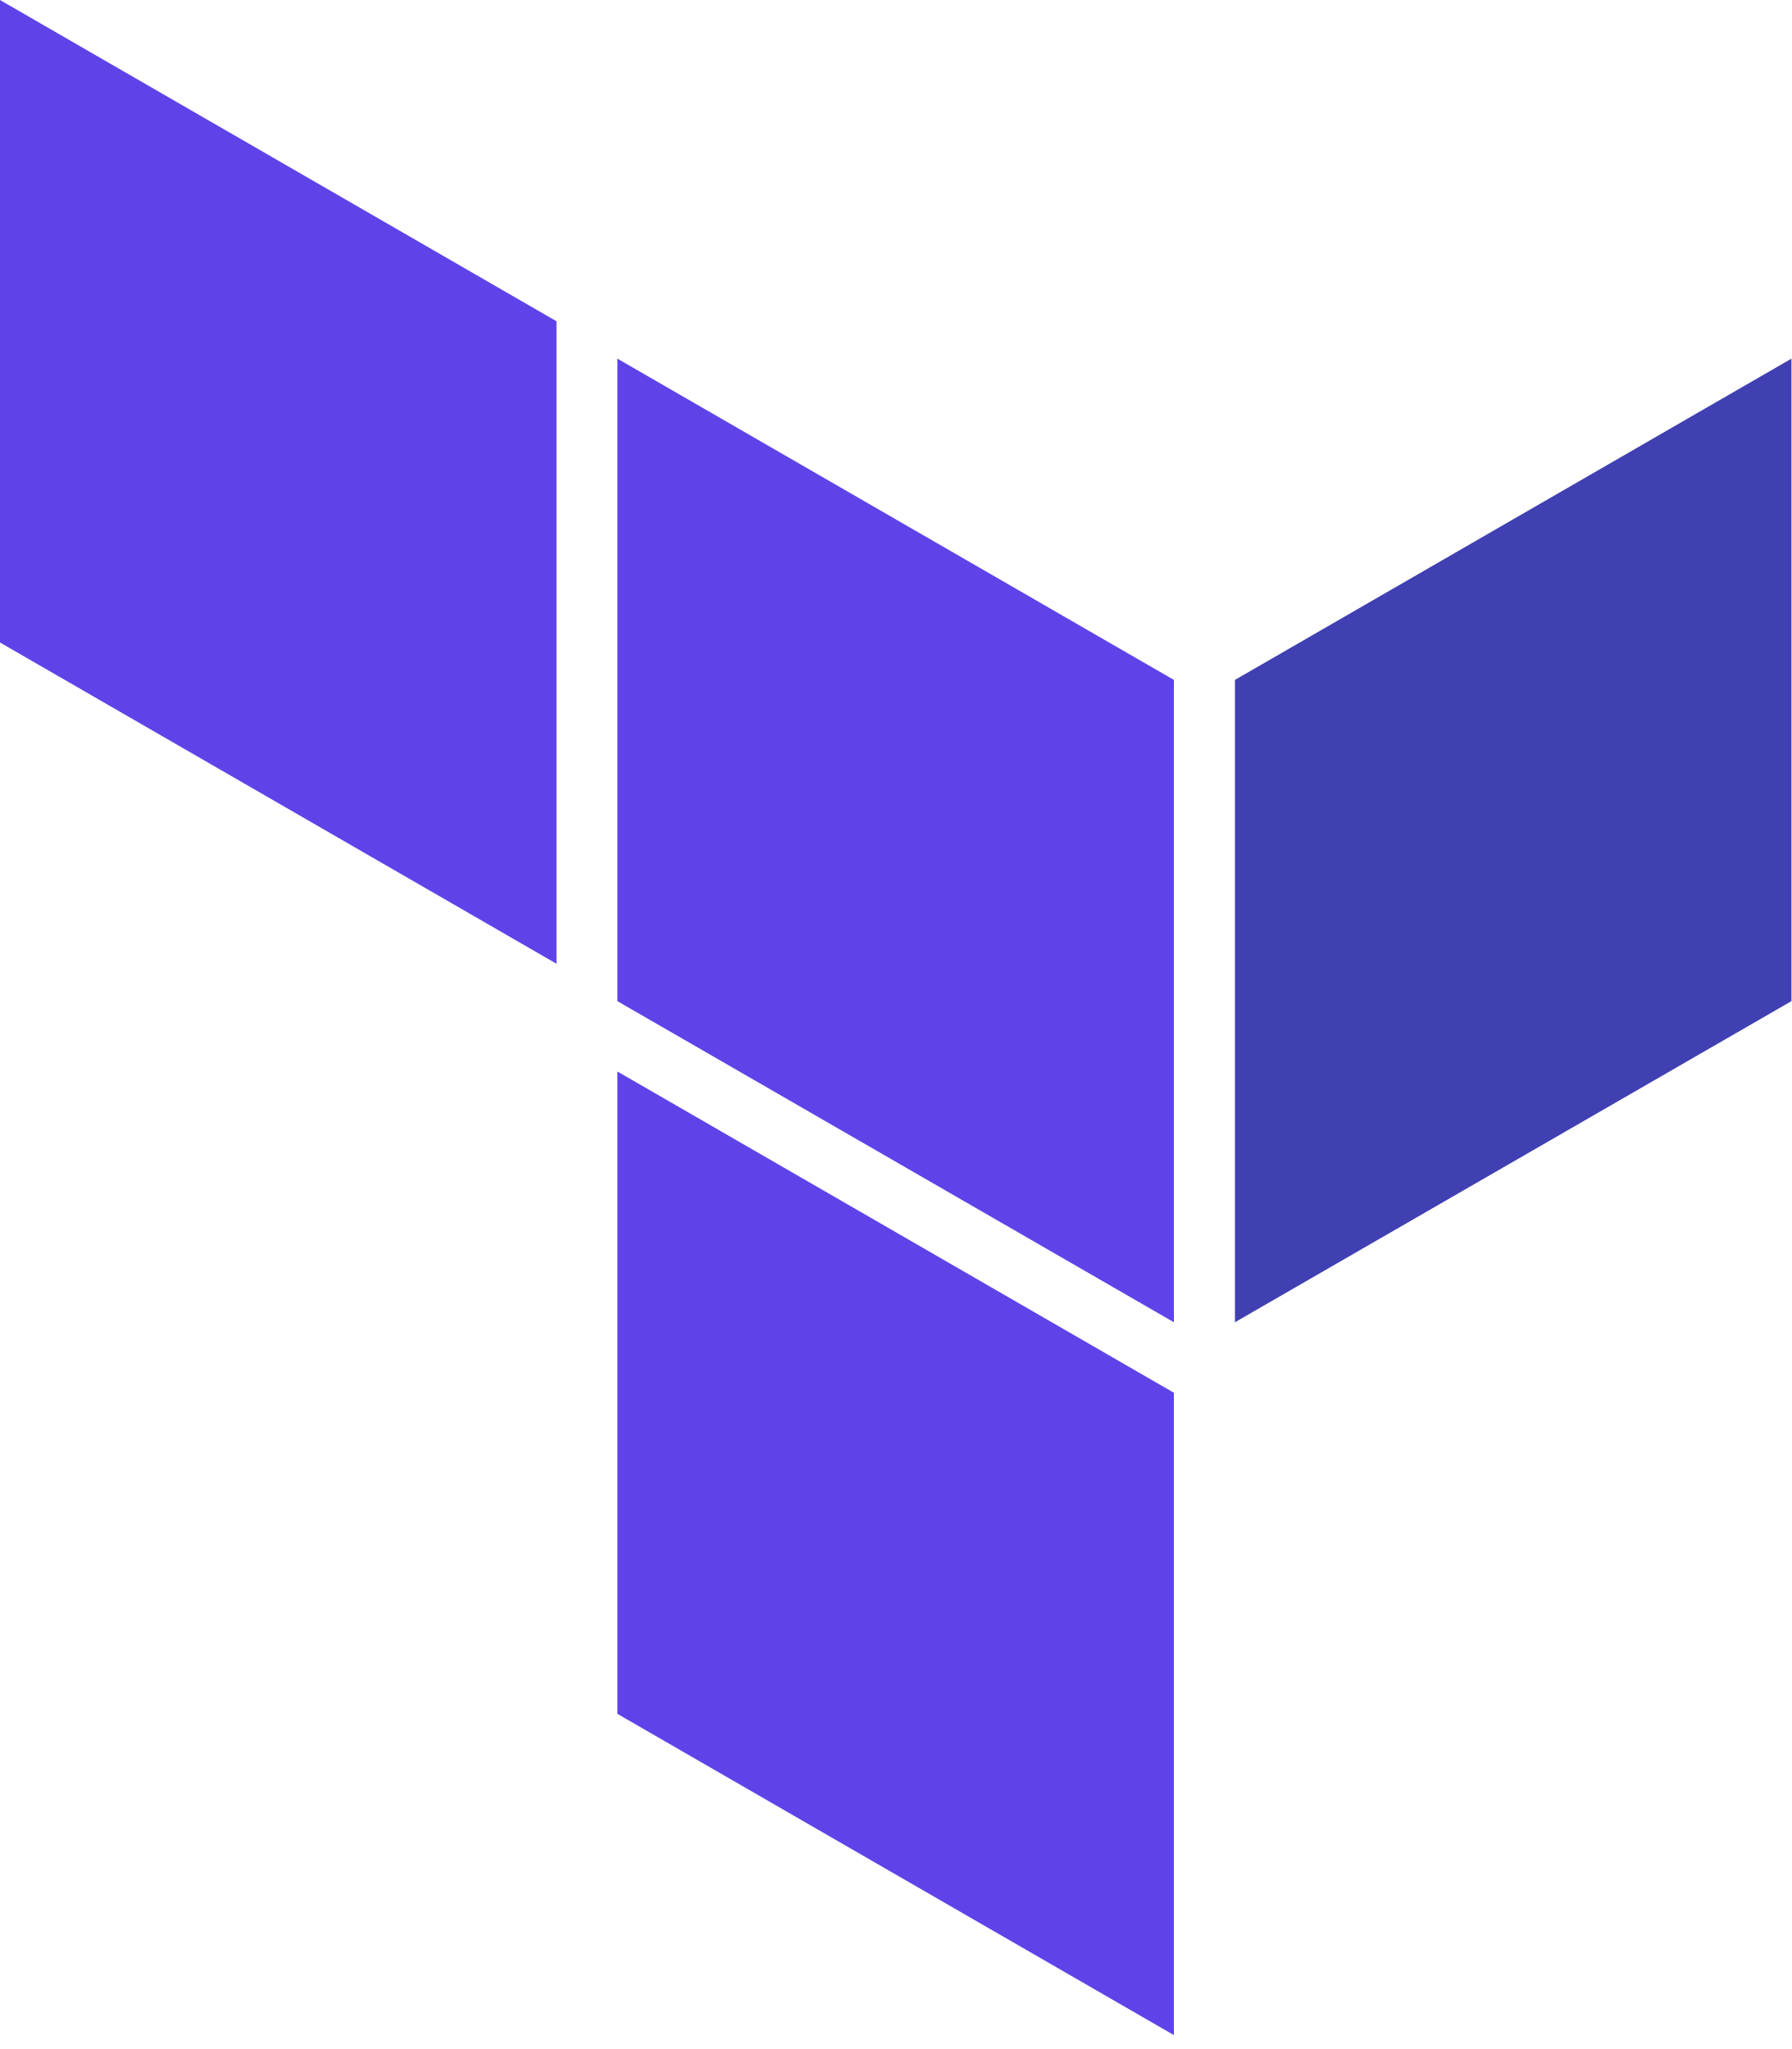
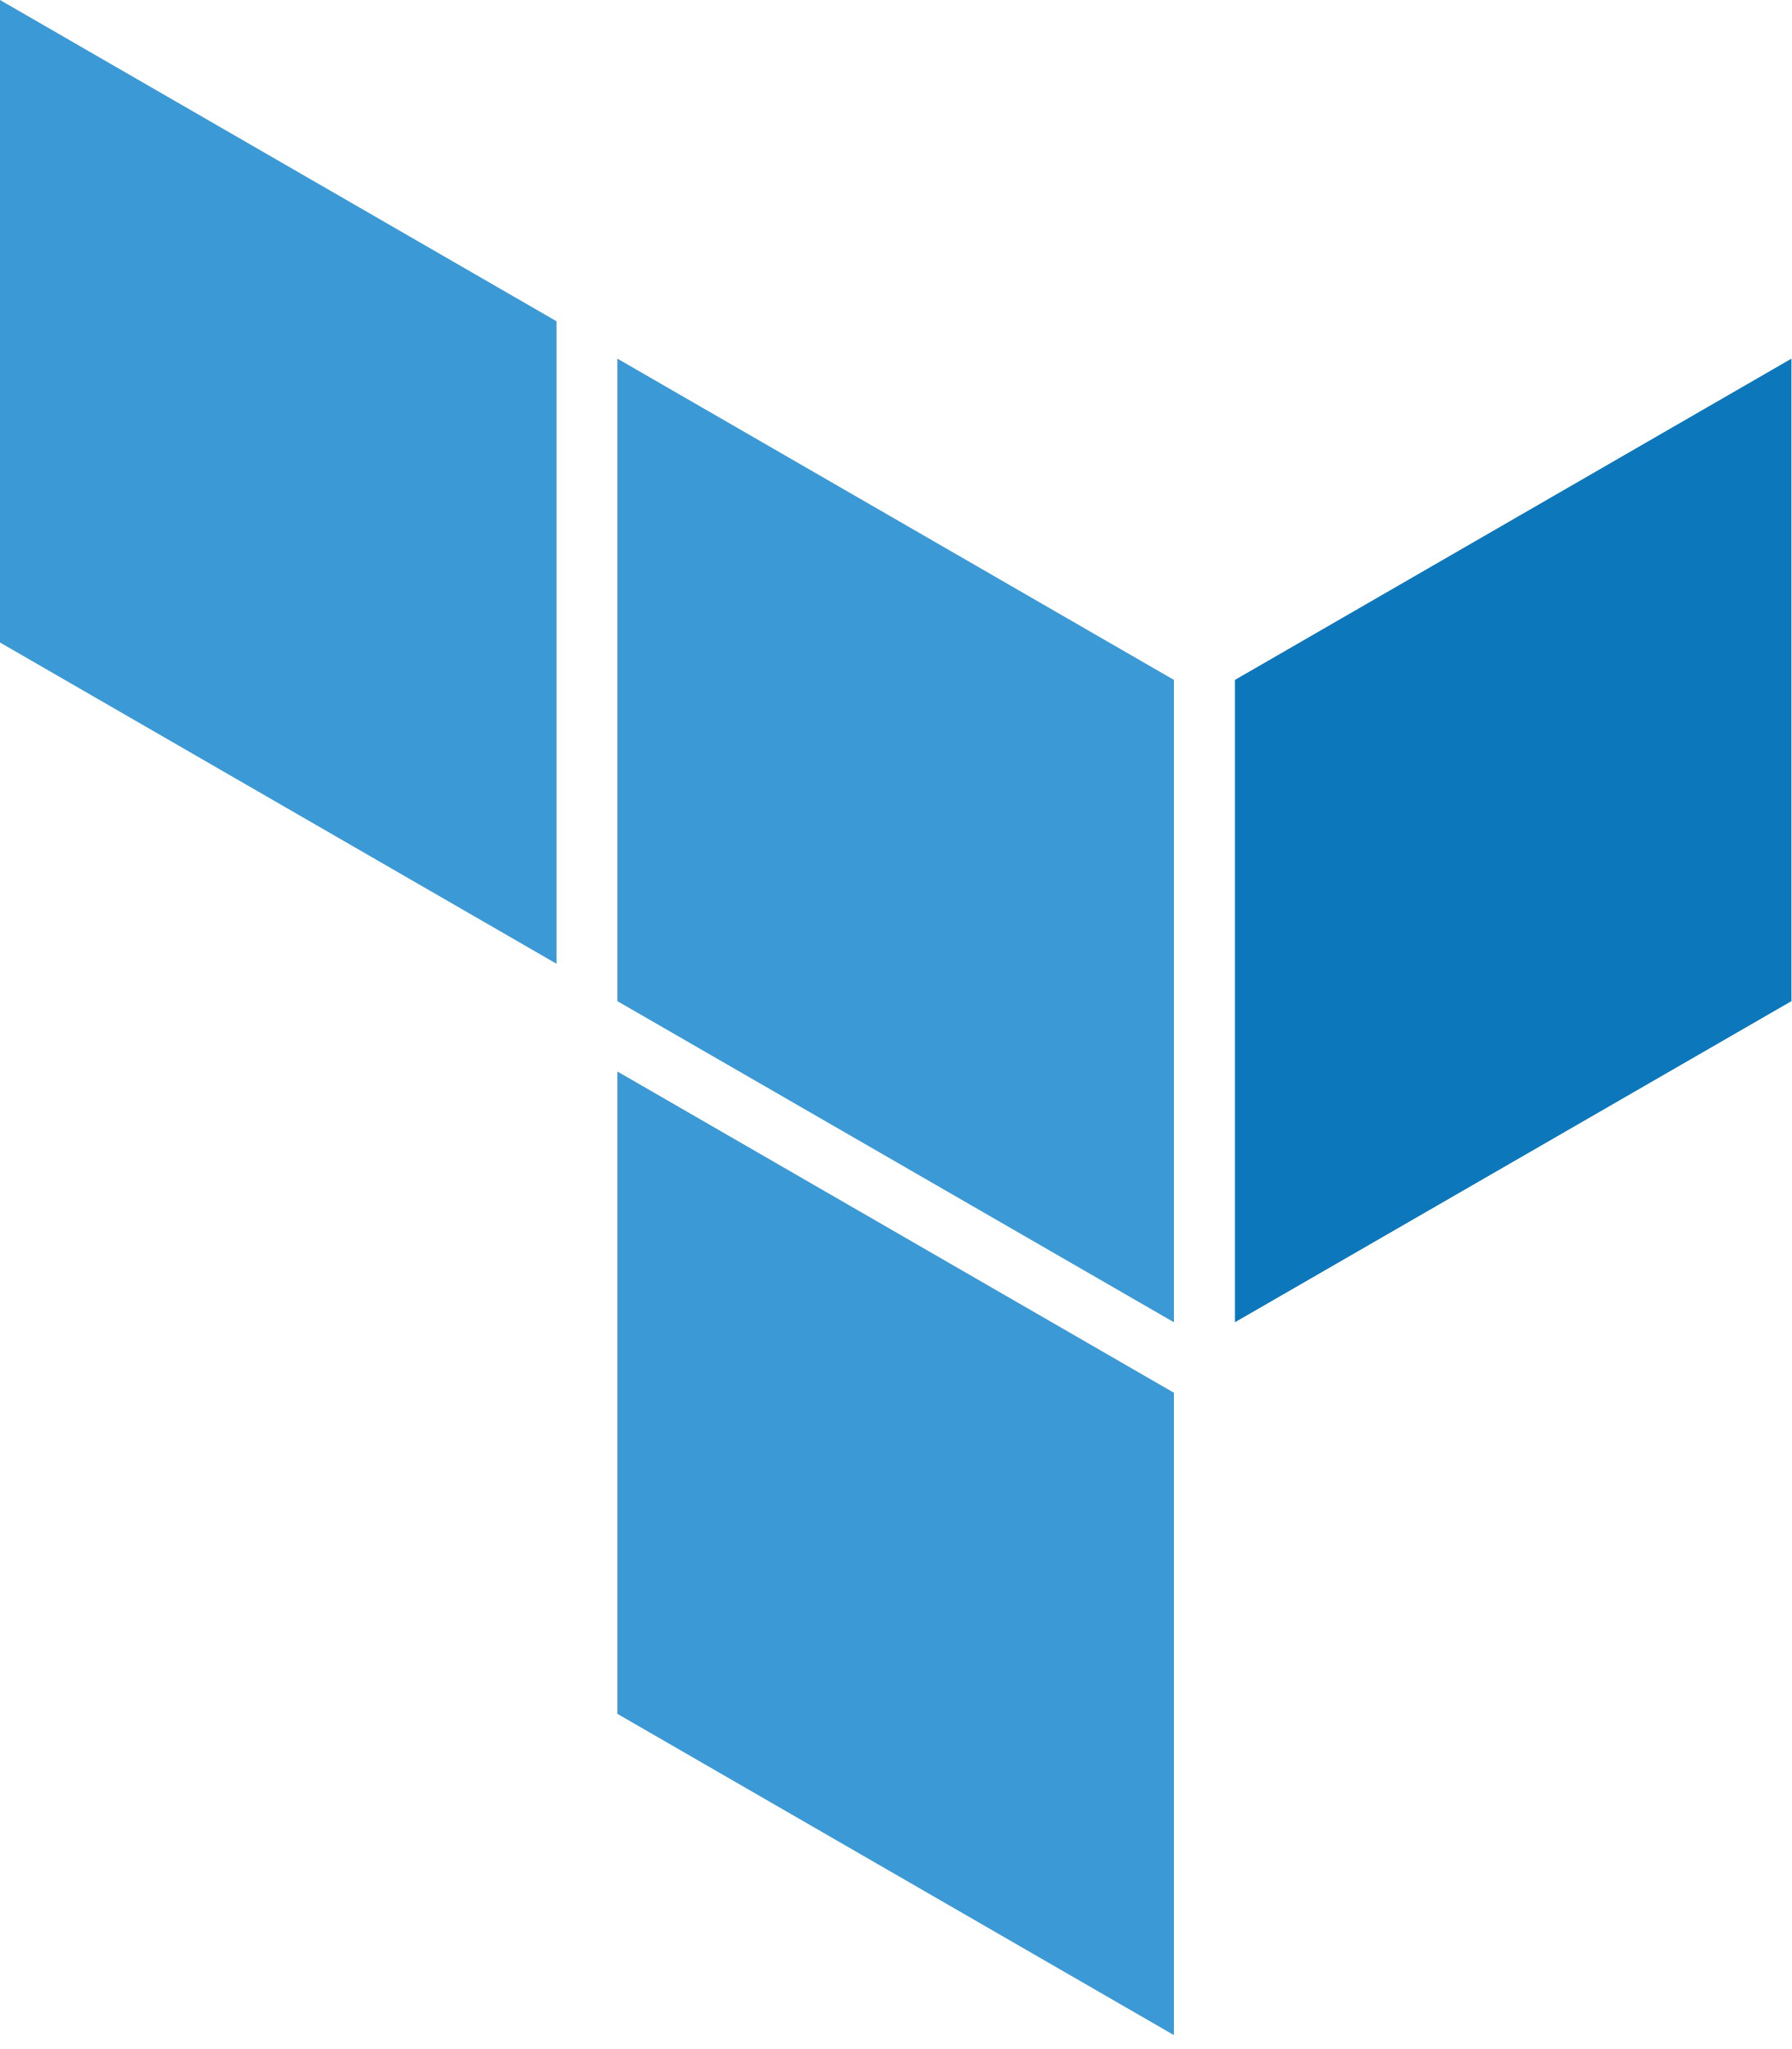
<svg xmlns="http://www.w3.org/2000/svg" id="LOGOS" viewBox="0 0 125 143">
  <defs>
    <style>
-          .cls-1{fill:#5f43e9;fill-rule:evenodd;}
-          .cls-2{fill:#4040b2;fill-rule:evenodd;}
+          .cls-1{fill:#3B99D6;fill-rule:evenodd;}
+          .cls-2{fill:#0C77BA;fill-rule:evenodd;}
      </style>
  </defs>
  <polygon class="cls-1" points="43.08 25.03 81.91 47.45 81.91 92.28 43.08 69.87 43.08 25.03" />
  <polygon class="cls-2" points="86.17 47.45 86.17 92.28 125.0 69.87 125.0 25.03 86.17 47.45" />
  <polygon class="cls-1" points="0.0 0.0 0.0 44.84 38.83 67.26 38.83 22.42 0.0 0.0" />
  <polygon class="cls-1" points="43.08 119.61 81.91 142.03 81.91 97.5 81.91 97.2 43.08 74.78" />
</svg>
